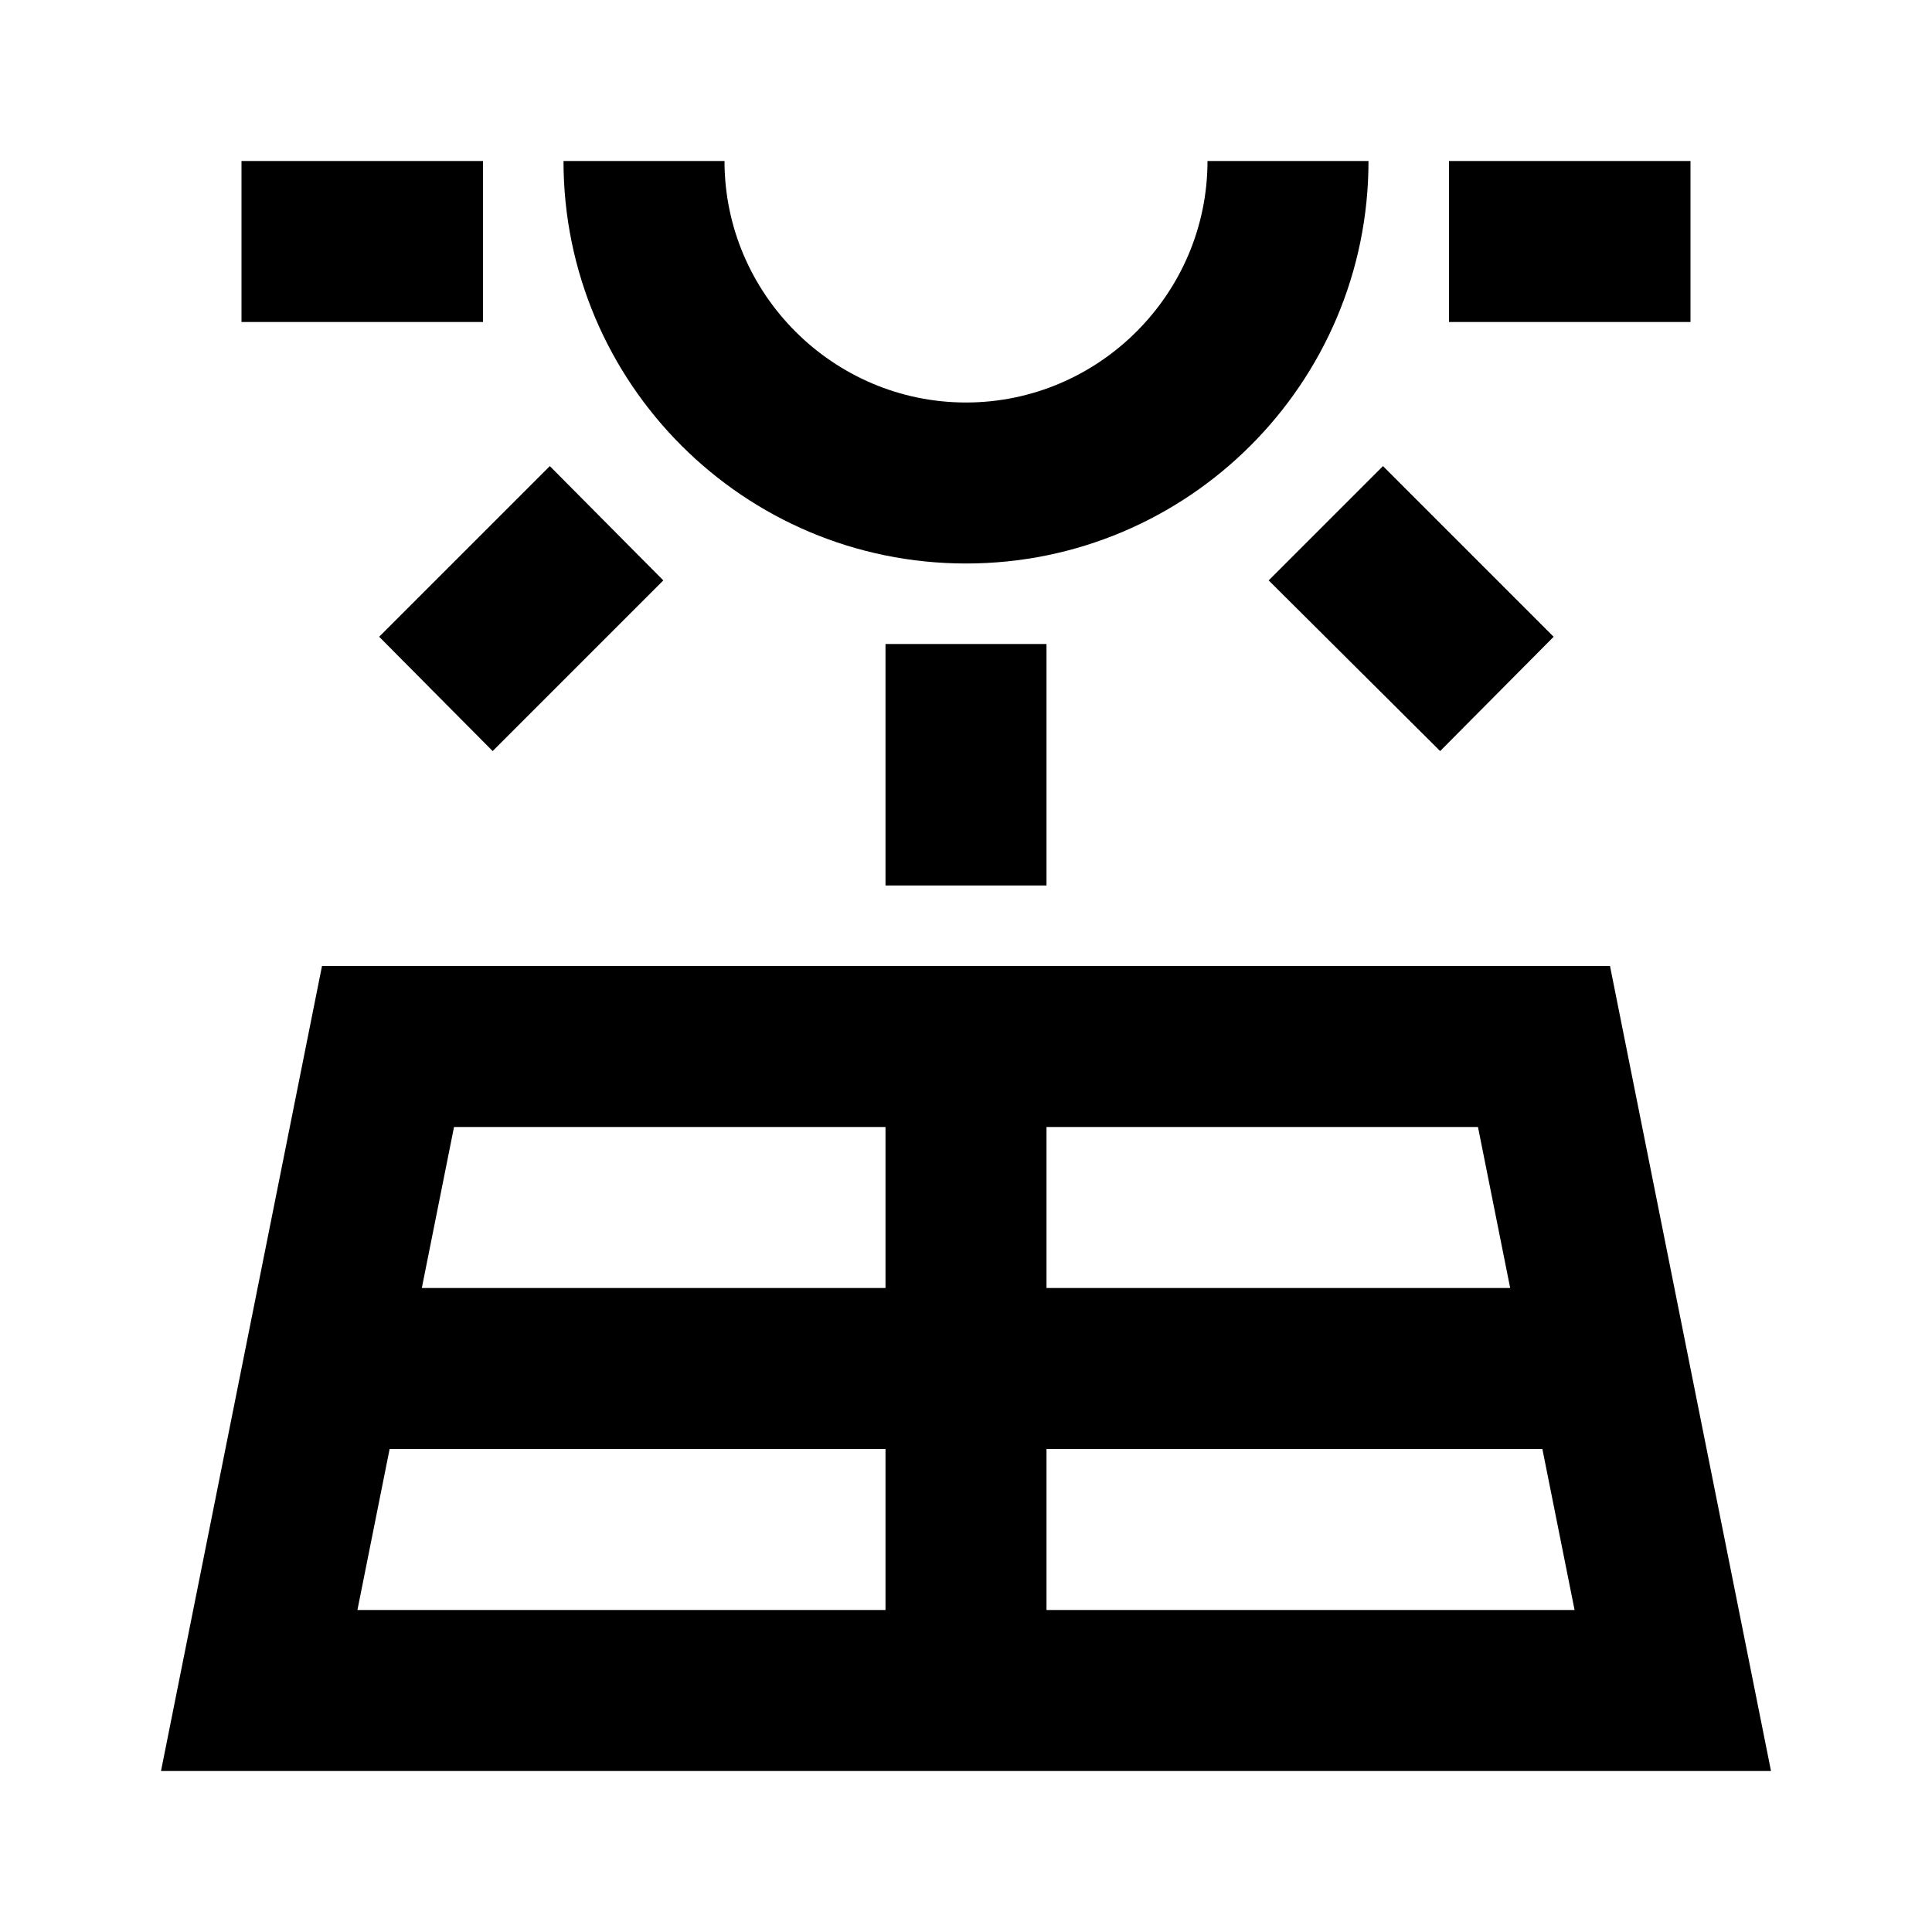
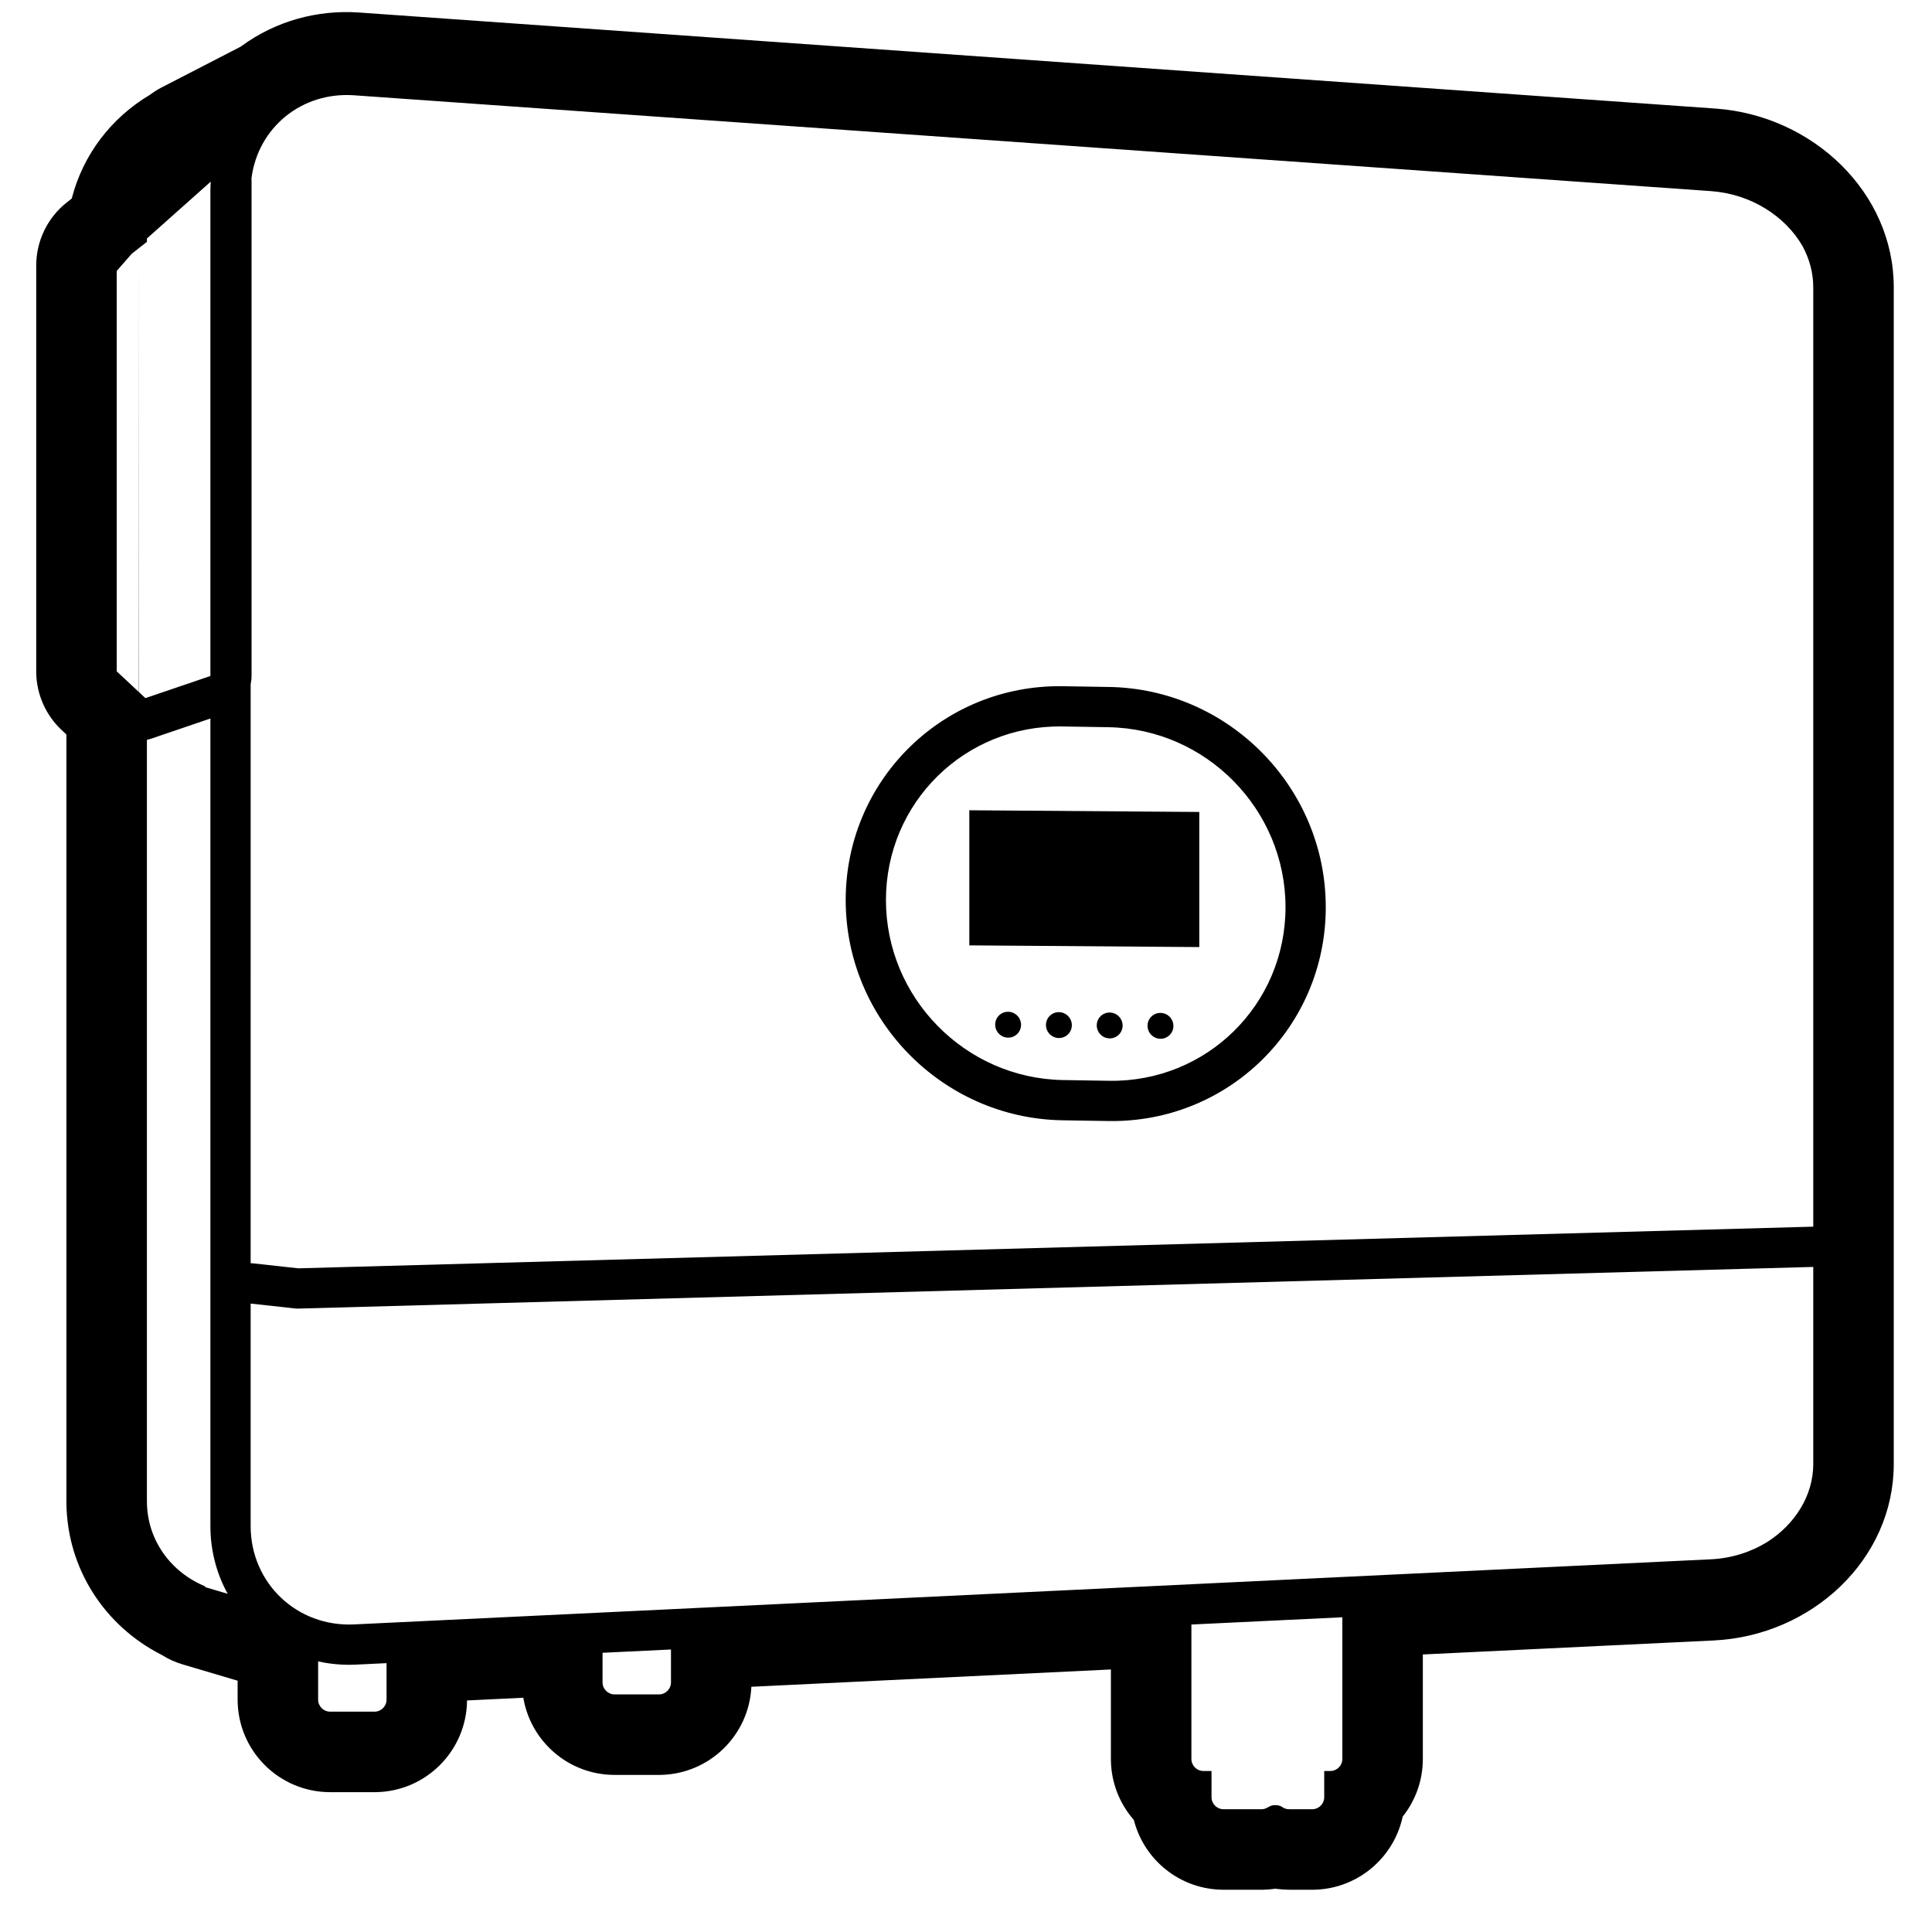
- <svg xmlns="http://www.w3.org/2000/svg" viewBox="0 0 24 24">
-   <path d="M20 12H4L2 22H22L20 12M18.36 14L18.76 16H13V14H18.36M11 14V16H5.24L5.64 14H11M4.84 18H11V20H4.44L4.84 18M13 20V18H19.16L19.56 20H13M11 8H13V11H11V8M15.76 7.21L17.18 5.79L19.3 7.91L17.89 9.33L15.76 7.21M4.71 7.91L6.83 5.79L8.24 7.21L6.12 9.33L4.71 7.91M3 2H6V4H3V2M18 2H21V4H18V2M12 7C14.76 7 17 4.76 17 2H15C15 3.65 13.65 5 12 5S9 3.65 9 2H7C7 4.76 9.24 7 12 7Z" />
+ <svg xmlns="http://www.w3.org/2000/svg" height="960" viewBox="0 0 960 960" width="960">
+   <g fill="#000" fill-rule="evenodd">
+     <path d="m178.612 6.231 673.821 47.72c48.356 3.425 88.567 41.69 88.567 88.806v584.688c0 47.487-40.76 85.349-89.471 87.693l-144.529 6.954v51.908c0 10.67-3.633 20.492-9.729 28.295l-.287.361-.152.688c-4.639 20.187-22.56 35.301-44.072 35.656h-11.892c-2.17 0-4.327-.133-6.478-.418l-.701-.099-.62.092c-1.778.246-3.587.387-5.422.425h-19.648c-21.34 0-39.286-14.532-44.483-34.24l-.114-.445-.33-.379c-6.749-7.867-10.886-18.04-11.067-29.176l-.006-.761v-44.45l-178.649 8.597-.003.068c-1.173 24.098-20.889 43.327-45.184 43.721l-.761.006h-22c-22.611 0-41.411-16.313-45.273-37.812l-.091-.53-27.97 1.346-.003.333c-.402 24.801-20.432 44.831-45.233 45.233l-.761.006h-22c-25.405 0-46-20.595-46-46l-0-9.385-27.464-8.141c-3.545-1.051-6.859-2.563-9.882-4.459l-.194-.124-.43-.216c-28.24-14.43-46.701-42.814-47.095-75.192l-.006-1.057v-380.974l-2.29-2.137c-7.972-7.439-12.555-17.804-12.71-28.691v-202.19c0-12.277 5.638-23.874 15.293-31.457l2.356-1.851.016-.062c5.556-21.589 19.494-40.01 38.896-51.512l.021-.014.04-.028c1.662-1.252 3.434-2.384 5.306-3.379l.434-.227 39.255-20.247.523-.385c16.624-12.134 37.189-18.068 58.473-16.561zm488.388 797.386-75 3.599v66.785c0 3.314 2.686 6 6 6h4v13c0 3.314 2.686 6 6 6h18.86c1.277 0 2.166-.423 3.019-.884l.511-.278c.853-.461 1.742-.884 3.019-.884 4.449 0 3.337 2.045 7.46 2.045h11.131c3.314 0 6-2.686 6-6v-13h3c3.314 0 6-2.686 6-6zm-508.928 21.918.001 18.984c0 3.314 2.686 6 6 6h22c3.314 0 6-2.686 6-6l-0-18.111-15.143.728c-6.516.313-12.839-.256-18.857-1.601zm175.331-5.909-34 1.632 0 14.684c0 3.314 2.686 6 6 6h22c3.314 0 6-2.686 6-6zm567.597-190.095-752.923 20.705c-.457.013-.915-.006-1.37-.056l-22.16-2.441 0 110.543c0 28.358 23.022 50.241 51.422 48.878l674.198-32.354c10.303-.494 19.899-3.617 27.944-8.586 13.799-8.781 22.888-23.061 22.888-38.773zm-796.452-272.505-29.103 9.908c-.814.277-1.63.499-2.444.668l-.001 378.344c0 19.192 11.823 35.243 28.973 42.321l.003.376 11.169 3.311c-5.481-9.907-8.597-21.368-8.597-33.673zm20.433-268.625-.025.219c.029.454.044.915.044 1.381v245.745c0 1.443-.155 2.859-.451 4.229l-.001 287.703c.362 0.0.727.02 1.095.061l22.573 2.485 752.784-20.7v-466.766c0-7.2-1.908-14.142-5.304-20.426-8.61-14.968-25.767-25.971-45.528-27.366l-674.198-47.616c-26.128-1.845-47.704 16.088-50.989 41.051zm401.463 252.563 1.785.015 22.854.371c59.496.967 107.682 49.935 107.682 109.433 0 59.625-48.384 107.222-108.007 106.253l-22.854-.371c-59.496-.967-107.682-49.935-107.682-109.433 0-58.432 46.468-105.313 104.443-106.253zm-86.222 106.268c0 48.578 39.427 88.646 88.007 89.436l22.854.371c48.453.787 87.682-37.804 87.682-86.256 0-48.578-39.427-88.646-88.007-89.436l-22.854-.371c-48.453-.787-87.682 37.804-87.682 86.256zm-335.515-356.971-31.69 28.22c-.012.425-.018.852-.018 1.281v.411l-7.564 5.94-7.436 8.518v198.959l10.894 10.166v-220.127l.104 220.224 3.257 3.039 32.293-10.993 0-240.835c0-1.617.054-3.219.16-4.803z" fill-rule="nonzero" />
+     <path d="m481.645 402.617 114.271.845v67.134l-114.271-.845z" />
+     <path d="m500.928 515.602c3.55.026 6.428-2.83 6.428-6.38 0-3.55-2.878-6.449-6.428-6.475-3.55-.026-6.428 2.83-6.428 6.38 0 3.55 2.878 6.449 6.428 6.475z" />
+     <path d="m526.163 515.789c3.55.026 6.428-2.83 6.428-6.38s-2.878-6.449-6.428-6.475c-3.55-.026-6.428 2.83-6.428 6.38 0 3.55 2.878 6.449 6.428 6.475z" />
+     <path d="m551.397 515.976c3.55.026 6.428-2.83 6.428-6.38s-2.878-6.449-6.428-6.475c-3.55-.026-6.428 2.83-6.428 6.38s2.878 6.449 6.428 6.475z" />
+     <path d="m576.632 516.162c3.55.026 6.428-2.83 6.428-6.38 0-3.55-2.878-6.449-6.428-6.475-3.55-.026-6.428 2.83-6.428 6.38s2.878 6.449 6.428 6.475z" />
+   </g>
</svg>
